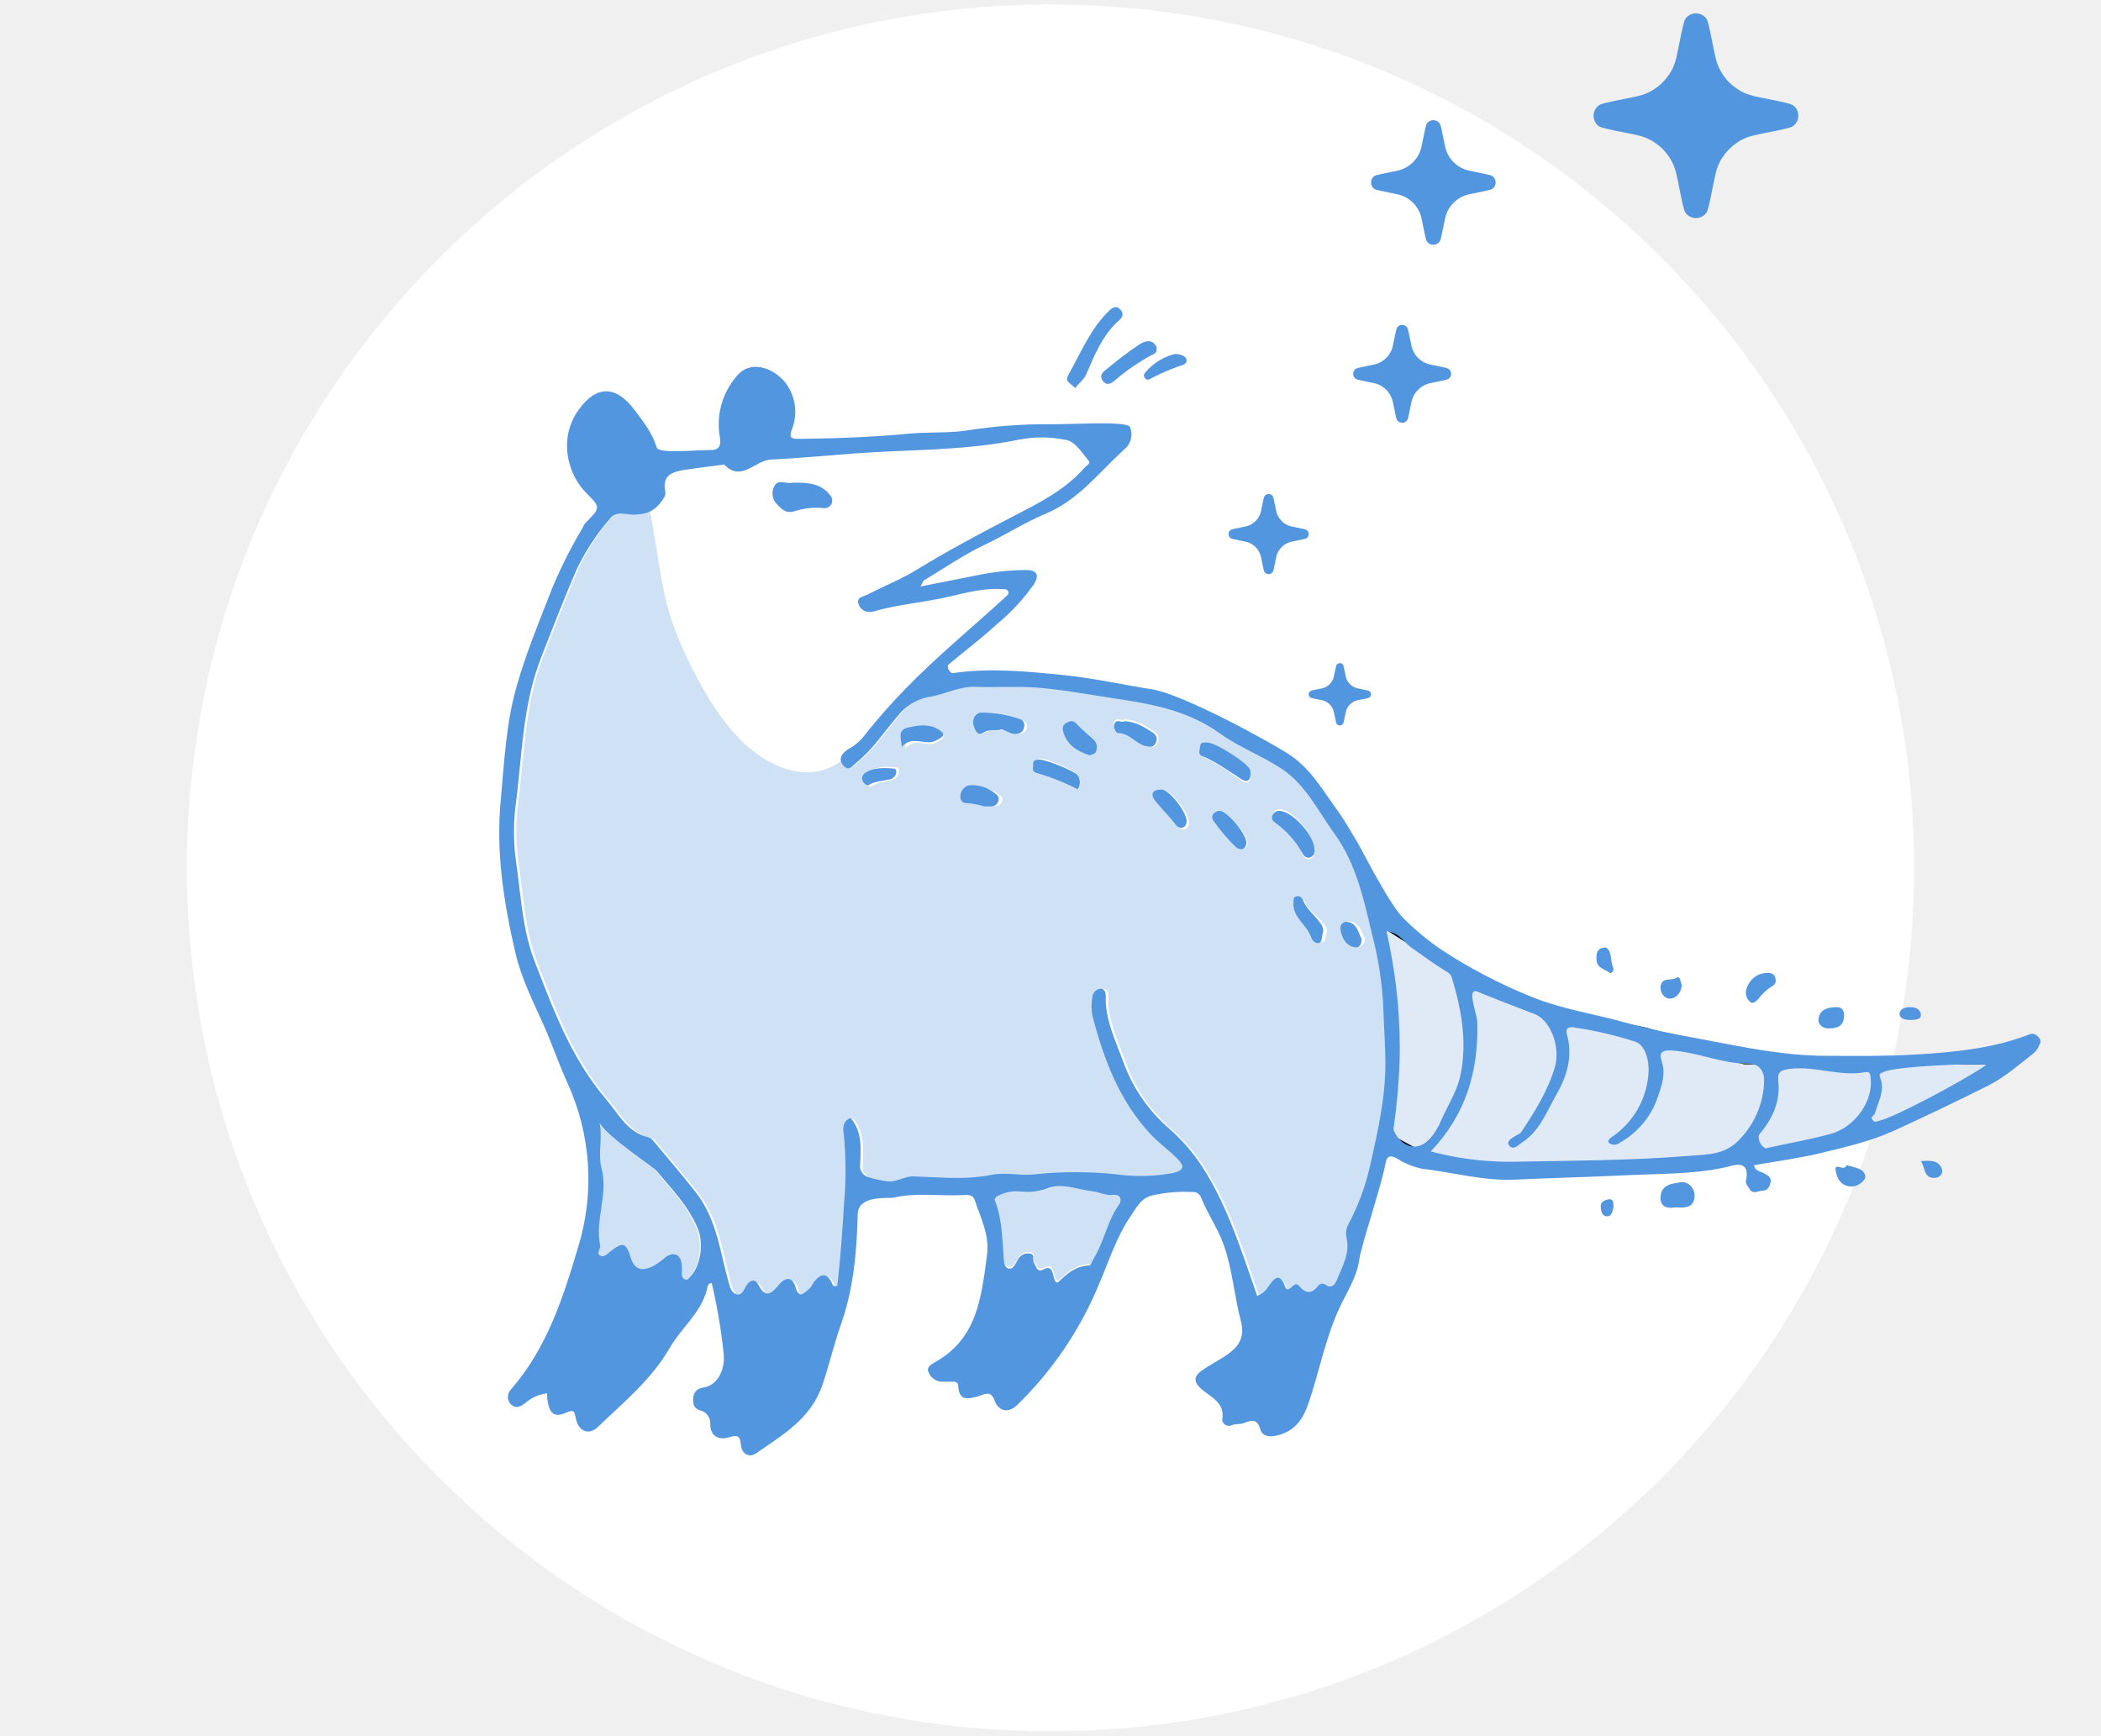
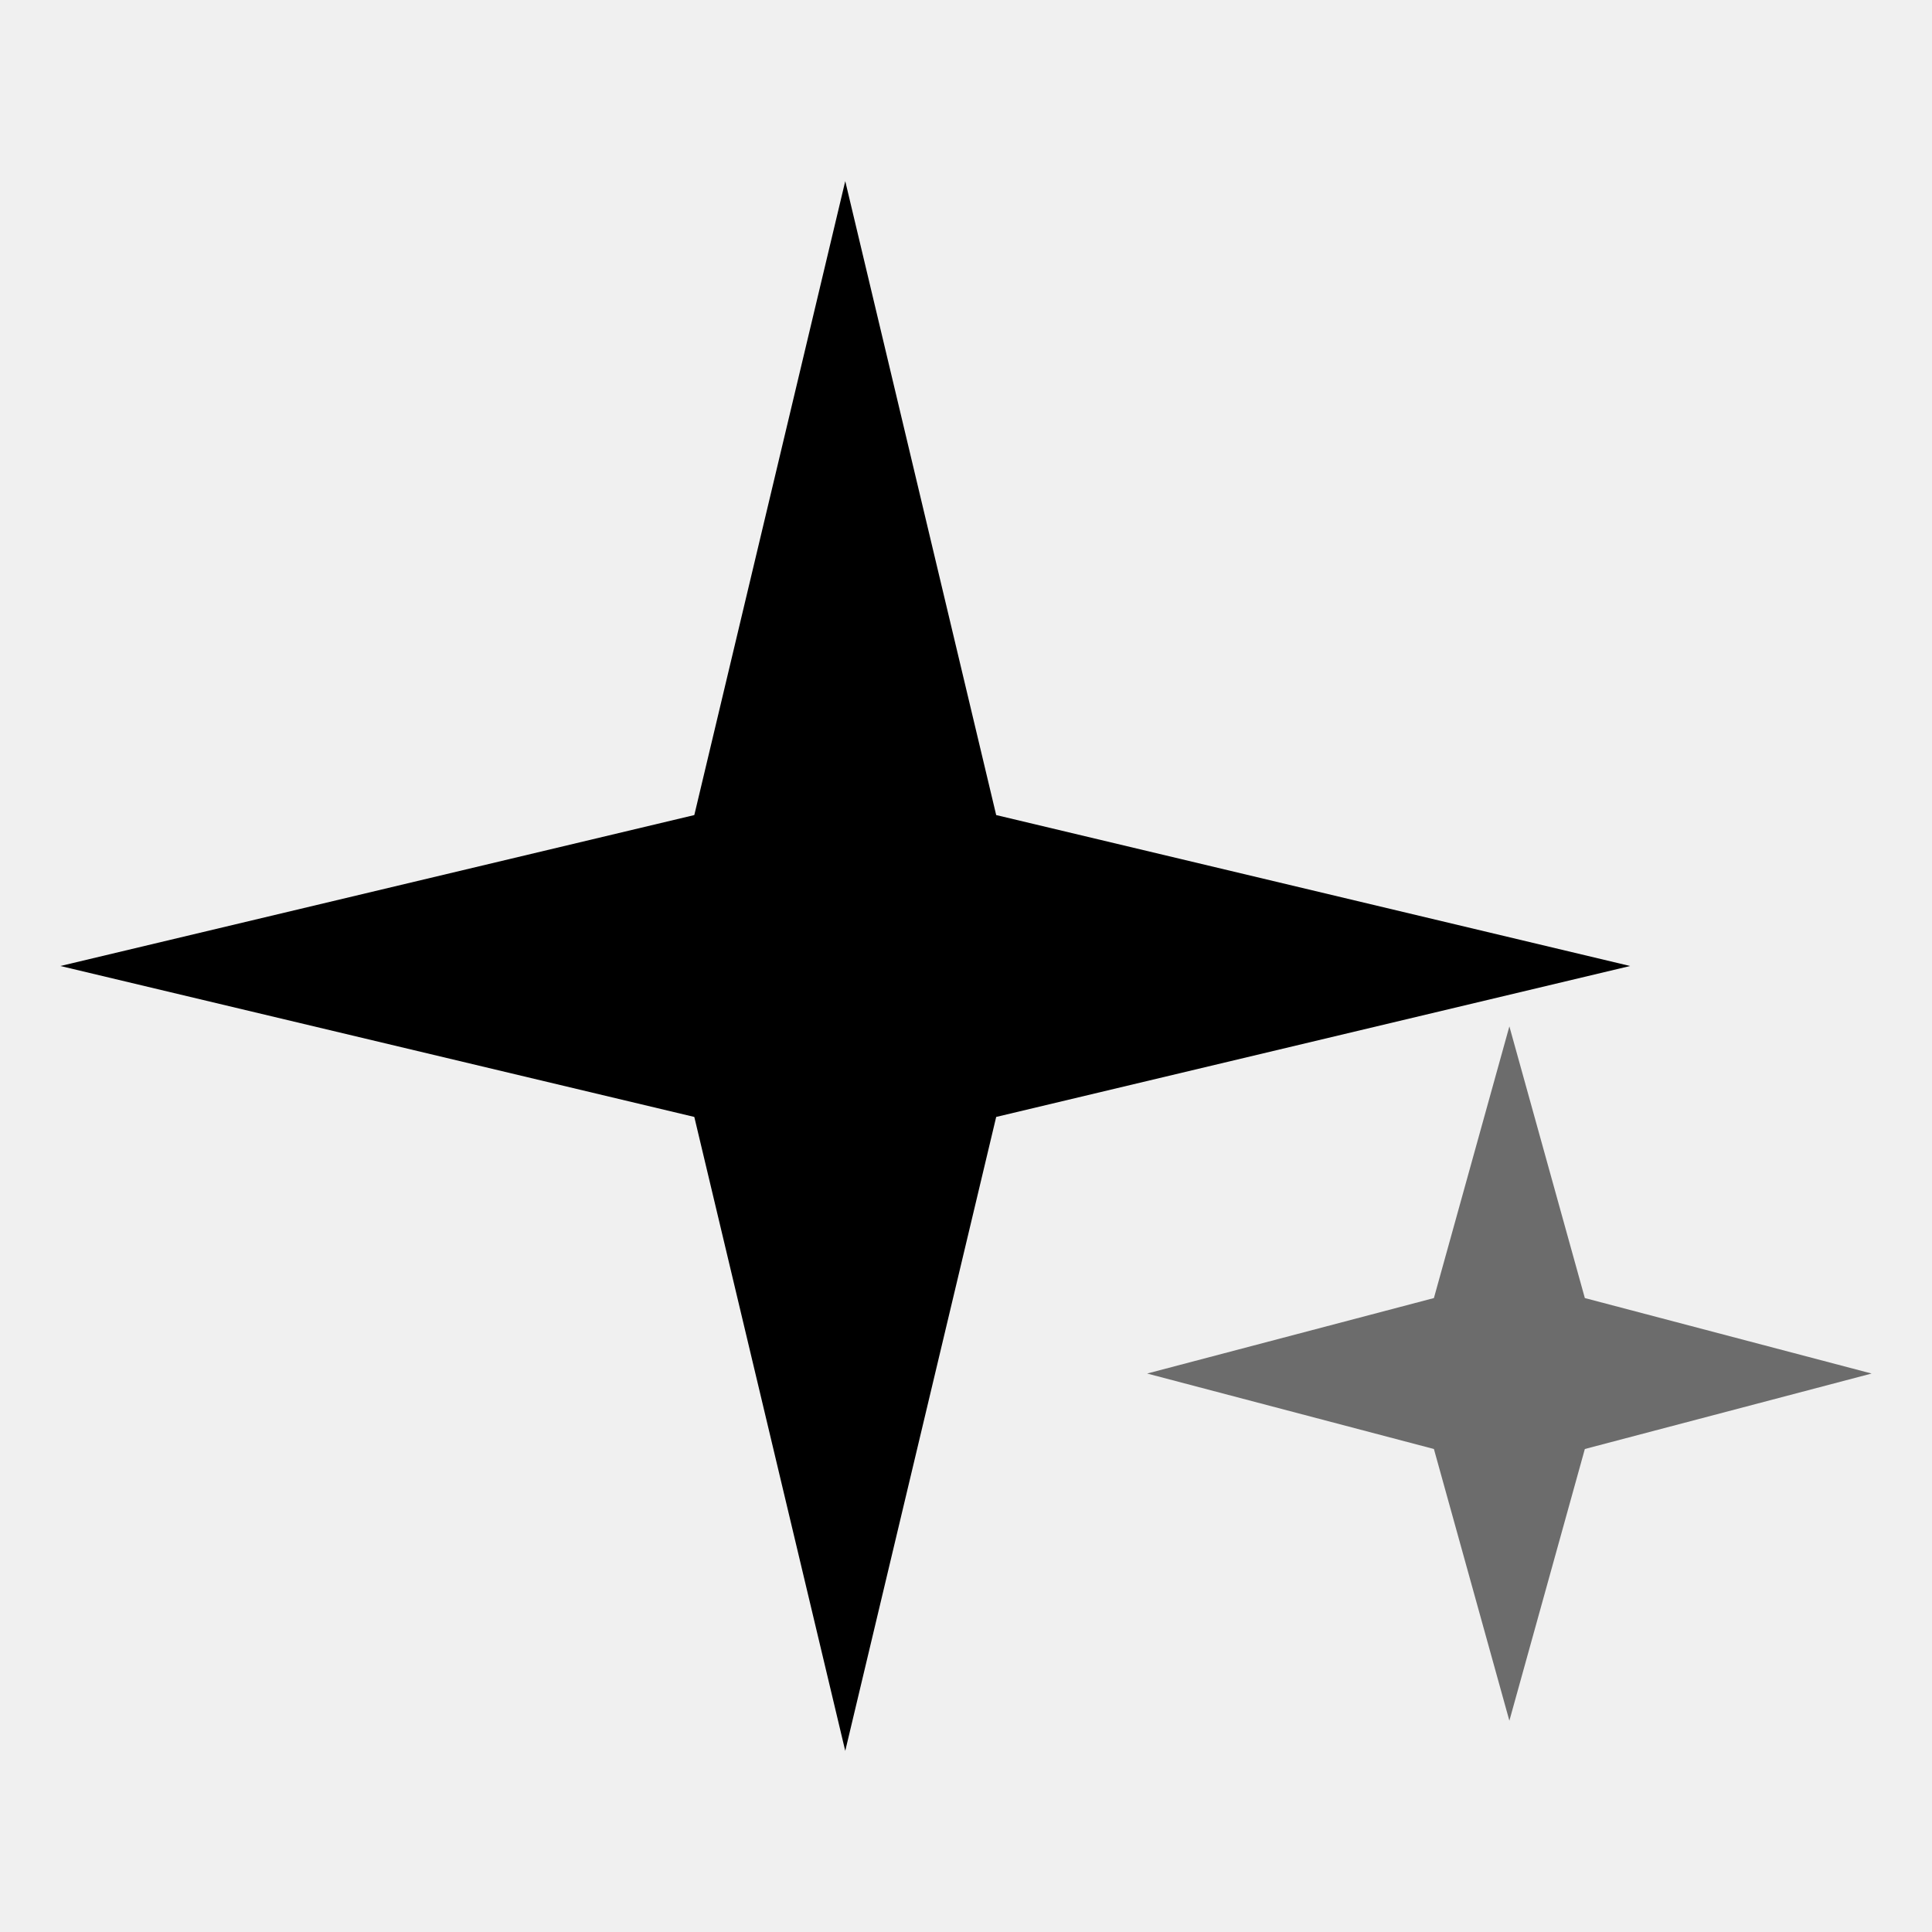
- <svg xmlns="http://www.w3.org/2000/svg" width="236" height="195" viewBox="0 0 236 195" fill="none">
-   <g id="pictogram2" clip-path="url(#clip0_1366_658536)">
-     <circle id="Ellipse 24" cx="118" cy="97.5" r="97" fill="white" />
-     <path id="stars" d="M189.342 23.926C189.139 23.659 188.96 22.764 188.602 20.974C188.36 19.765 188.239 19.161 188.023 18.637C187.432 17.206 186.295 16.068 184.863 15.477C184.339 15.261 183.735 15.14 182.526 14.899C180.736 14.54 179.841 14.361 179.574 14.158C178.809 13.575 178.809 12.425 179.574 11.842C179.841 11.639 180.736 11.46 182.526 11.101C183.735 10.86 184.339 10.739 184.863 10.523C186.295 9.932 187.432 8.795 188.023 7.363C188.239 6.839 188.36 6.235 188.601 5.026C188.96 3.236 189.139 2.341 189.342 2.074C189.925 1.309 191.075 1.309 191.658 2.074C191.861 2.341 192.04 3.236 192.398 5.026C192.64 6.235 192.761 6.839 192.977 7.363C193.568 8.795 194.705 9.932 196.137 10.523C196.661 10.739 197.265 10.86 198.474 11.101C200.264 11.46 201.159 11.639 201.426 11.842C202.191 12.425 202.191 13.575 201.426 14.158C201.159 14.361 200.264 14.54 198.474 14.899C197.265 15.14 196.661 15.261 196.137 15.477C194.705 16.068 193.568 17.206 192.977 18.637C192.761 19.161 192.64 19.765 192.398 20.974C192.04 22.764 191.861 23.659 191.658 23.926C191.075 24.691 189.925 24.691 189.342 23.926Z" fill="#5296E0" />
-     <g id="Frame 1">
-       <path id="Vector 2" d="M217.127 119.074H224.325L222.076 121.773L215.328 124.922L209.03 127.621L199.583 129.87H194.634L184.738 131.22L168.093 131.67L160.445 130.32L155.497 127.621L156.397 123.122V117.724L155.497 108.277L154.147 102.879L164.044 109.177L173.941 113.675L184.738 115.925L195.984 119.074H202.282L209.93 119.524L217.127 119.074Z" fill="#DFEAF6" stroke="black" />
-       <path id="Vector" d="M73.238 142.271C73.73 141.991 74.195 141.664 74.626 141.295C75.611 140.604 76.368 140.972 76.477 142.2C76.496 142.516 76.496 142.833 76.477 143.149C76.46 143.279 76.483 143.412 76.543 143.528C76.604 143.645 76.698 143.74 76.814 143.801C77.113 143.944 77.266 143.653 77.435 143.478C78.627 142.244 78.931 139.683 78.284 138.082C77.244 135.521 75.371 133.597 73.668 131.541C73.27 131.064 68.115 127.702 67.25 126.096C67.598 127.828 67.032 129.61 67.462 131.223C68.251 134.189 66.689 137.046 67.315 139.996C67.38 140.303 66.842 140.796 67.282 141.092C67.723 141.388 68.023 140.955 68.371 140.692C69.819 139.546 70.206 139.595 70.717 141.279C71.169 142.842 72.089 142.781 73.238 142.271Z" fill="#CFE1F4" />
-       <path id="Vector_2" d="M73.041 127.823C73.248 127.865 73.438 127.97 73.585 128.123C75.219 130.085 76.852 132.037 78.442 134.037C80.81 137.044 81.164 140.804 82.171 144.33C82.329 144.877 82.514 145.423 82.977 145.56C83.581 145.773 83.842 145.161 84.065 144.713C84.463 143.98 85.116 143.745 85.486 144.494C86.352 146.238 87.12 145.281 87.795 144.494C88.655 143.483 89.352 143.712 89.662 144.778C90.076 146.189 90.647 145.369 91.148 144.997C91.459 144.762 91.595 144.314 91.867 144.008C92.504 143.292 93.124 143.128 93.663 144.144C93.789 144.379 93.8 144.828 94.35 144.614C94.698 141.515 94.927 138.378 95.112 135.218C95.347 132.588 95.326 129.941 95.052 127.314C94.954 126.615 95.079 125.98 95.83 125.674C97.142 127.199 96.968 129.052 96.919 130.845C96.886 131.016 96.887 131.191 96.921 131.361C96.956 131.532 97.024 131.693 97.121 131.837C97.218 131.981 97.343 132.104 97.487 132.199C97.632 132.294 97.794 132.36 97.964 132.392C98.597 132.584 99.243 132.724 99.897 132.813C100.986 132.999 101.852 132.266 102.859 132.266C105.788 132.359 108.744 132.693 111.635 132.097C113.268 131.764 114.82 132.206 116.36 132.048C119.5 131.706 122.667 131.706 125.806 132.048C127.866 132.325 129.958 132.272 132.001 131.889C133.488 131.583 133.226 131.004 132.508 130.249C131.566 129.293 130.444 128.5 129.53 127.516C126.002 123.739 124.265 119.049 122.997 114.152C122.856 113.43 122.856 112.687 122.997 111.965C123.024 111.729 123.134 111.511 123.308 111.349C123.482 111.188 123.707 111.094 123.944 111.085C124.336 111.085 124.527 111.473 124.488 111.883C124.38 114.551 125.577 116.885 126.432 119.285C127.489 122.249 129.296 124.886 131.675 126.937C133.119 128.209 134.374 129.682 135.404 131.31C138.24 135.748 139.759 140.755 141.491 145.757C141.998 145.553 142.422 145.183 142.694 144.707C143.238 143.893 143.935 142.958 144.556 144.707C144.724 145.188 144.959 145.068 145.231 144.844C145.503 144.62 145.775 144.215 146.134 144.647C146.864 145.549 147.539 145.604 148.269 144.647C148.366 144.519 148.51 144.434 148.669 144.412C148.828 144.389 148.989 144.431 149.118 144.527C149.804 145.019 150.207 144.428 150.348 144.051C150.947 142.521 151.851 141.056 151.475 139.269C151.343 138.758 151.404 138.217 151.644 137.749C152.798 135.574 153.645 133.249 154.159 130.84C154.998 127.117 155.825 123.4 155.825 119.558C155.825 117.475 155.645 115.393 155.591 113.321C155.471 110.537 155.057 107.774 154.355 105.078C153.397 101.137 152.58 97.07 150.152 93.676C148.312 91.096 146.962 88.122 144.164 86.275C141.948 84.794 139.389 83.853 137.282 82.317C133.662 79.683 129.573 78.967 125.376 78.333C122.588 77.912 119.812 77.387 117.008 77.147C114.618 76.939 112.19 77.147 109.789 77.032C107.933 76.961 106.343 77.928 104.557 78.169C103.162 78.446 101.914 79.223 101.046 80.355C99.549 82.099 98.324 84.067 96.495 85.537C96.021 85.92 95.585 86.63 94.965 85.914C94.344 85.198 94.812 84.526 95.476 84.094C96.095 83.766 96.649 83.327 97.11 82.798C98.607 80.879 100.206 79.041 101.901 77.294C105.439 73.599 109.392 70.352 113.148 66.909C113.339 66.734 113.595 66.548 113.469 66.263C113.344 65.979 113.056 66.028 112.734 66.007C110.704 65.87 108.738 66.411 106.844 66.854C104.007 67.515 101.095 67.723 98.291 68.537C97.959 68.638 97.601 68.603 97.295 68.439C96.989 68.275 96.76 67.996 96.658 67.663C96.429 66.892 97.175 66.887 97.681 66.619C99.532 65.651 101.492 64.859 103.251 63.787C106.751 61.645 110.328 59.71 113.987 57.813C116.845 56.326 119.757 54.878 121.957 52.396C122.191 52.134 122.752 51.822 122.539 51.56C121.799 50.669 121.026 49.373 120.068 49.188C118.275 48.802 116.422 48.787 114.624 49.144C108.548 50.401 102.374 50.237 96.249 50.691C93.108 50.926 89.945 51.237 86.826 51.385C85.056 51.472 83.483 53.987 81.583 51.931C81.583 51.931 81.49 51.959 81.436 51.964C79.993 52.156 78.55 52.325 77.119 52.549C75.687 52.773 74.587 53.167 74.974 54.987C75.072 55.43 74.799 55.747 74.511 56.151C73.678 57.305 72.66 57.605 71.337 57.6C70.499 57.6 69.491 57.152 68.827 57.977C67.343 59.682 66.091 61.577 65.103 63.612C63.633 66.98 62.316 70.412 60.993 73.84C58.881 79.306 58.908 85.04 58.135 90.67C57.896 92.955 57.966 95.263 58.342 97.529C58.815 101.044 59.033 104.635 60.301 107.953C62.408 113.419 64.439 118.984 68.375 123.581C69.78 125.188 70.705 127.21 73.041 127.823ZM151.677 103.52C152.766 103.684 152.923 104.69 153.31 105.428C153.283 105.975 153.027 106.352 152.559 106.292C151.535 106.166 151.029 105.406 150.833 104.482C150.787 104.36 150.776 104.227 150.8 104.098C150.823 103.969 150.881 103.849 150.967 103.751C151.053 103.652 151.163 103.579 151.287 103.538C151.411 103.498 151.544 103.491 151.671 103.52H151.677ZM148.595 103.646C148.889 103.99 149.178 104.329 148.998 104.832C148.867 105.204 148.971 105.794 148.481 105.86C148.284 105.866 148.09 105.807 147.929 105.693C147.768 105.578 147.648 105.414 147.588 105.226C147.071 103.963 145.541 103.318 145.438 101.842C145.541 101.498 145.312 101.104 145.77 101C145.92 100.95 146.084 100.956 146.23 101.016C146.377 101.076 146.498 101.187 146.57 101.328C147.016 102.307 147.926 102.864 148.59 103.646H148.595ZM143.08 91.293C143.171 91.134 143.315 91.012 143.485 90.947C143.656 90.882 143.844 90.879 144.017 90.937C145.487 91.254 147.67 93.96 147.659 95.502C147.709 95.699 147.687 95.908 147.596 96.09C147.505 96.272 147.351 96.414 147.163 96.491C146.744 96.638 146.45 96.24 146.309 95.944C145.568 94.504 144.522 93.245 143.244 92.255C143.096 92.148 142.996 91.987 142.965 91.807C142.935 91.627 142.976 91.442 143.08 91.293ZM139.003 95.179C138.079 94.323 137.245 93.375 136.515 92.348C136.095 91.746 136.553 91.293 137.168 91.222C138.088 91.276 140.238 93.916 140.14 94.753C140.042 95.589 139.269 95.425 138.992 95.179H139.003ZM135.192 84.001C135.246 83.569 135.644 83.668 135.932 83.662C136.781 83.662 140.179 85.93 140.429 86.701C140.461 86.832 140.477 86.966 140.478 87.1C140.478 87.865 140.119 88.128 139.531 87.734C138.164 86.832 136.89 85.794 135.36 85.149C134.914 84.979 135.115 84.394 135.164 84.028L135.192 84.001ZM133.558 92.643C133.308 93.441 132.589 93.222 132.268 92.801C131.484 91.774 130.515 90.927 129.72 89.926C129.35 89.462 129.176 88.707 130.575 88.674C131.375 88.642 133.869 91.555 133.526 92.643H133.558ZM125.115 81.208C125.327 80.426 126.029 81.088 126.329 80.809C127.717 80.88 128.729 81.579 129.748 82.246C129.942 82.385 130.075 82.594 130.121 82.829C130.166 83.064 130.12 83.307 129.993 83.509C129.758 84.017 129.345 83.968 128.817 83.832C127.624 83.531 126.922 82.263 125.55 82.257C125.37 82.263 125.017 81.629 125.115 81.208ZM119.834 81.405C120.258 81.219 120.525 81.12 120.923 81.492C121.543 82.099 122.229 82.634 122.899 83.192C123.058 83.329 123.17 83.514 123.218 83.719C123.266 83.925 123.247 84.14 123.166 84.334C123.057 84.69 122.659 84.739 122.392 84.793C121.069 84.367 119.937 83.799 119.496 82.449C119.398 82.115 119.284 81.651 119.855 81.399L119.834 81.405ZM116.322 85.777C116.273 85.368 116.562 85.291 116.91 85.231C117.574 85.165 120.879 86.603 121.167 87.149C121.287 87.4 121.346 87.675 121.34 87.952C121.333 88.23 121.261 88.501 121.129 88.746C119.721 87.938 118.23 87.286 116.681 86.8C116.099 86.581 116.404 86.111 116.344 85.75L116.322 85.777ZM110.334 80.311C111.911 80.308 113.479 80.54 114.988 81C115.135 81.064 115.252 81.181 115.317 81.328C115.381 81.475 115.388 81.641 115.337 81.793C115.222 82.274 114.874 82.399 114.411 82.443C113.622 82.52 112.952 81.804 112.468 82.055C111.678 82.126 111.134 82.022 110.769 82.241C110.001 82.7 109.74 82.241 109.517 81.694C109.439 81.548 109.401 81.384 109.405 81.218C109.408 81.052 109.455 80.89 109.539 80.748C109.623 80.605 109.742 80.486 109.885 80.403C110.028 80.32 110.19 80.275 110.355 80.273L110.334 80.311ZM109.326 88.401C110.402 88.333 111.466 88.668 112.31 89.341C112.378 89.378 112.438 89.428 112.485 89.49C112.533 89.551 112.567 89.622 112.585 89.697C112.603 89.773 112.605 89.851 112.59 89.927C112.575 90.004 112.545 90.076 112.5 90.139C112.255 90.659 111.749 90.604 110.9 90.571C110.235 90.377 109.55 90.265 108.858 90.238C108.766 90.241 108.674 90.223 108.589 90.186C108.504 90.149 108.428 90.093 108.367 90.023C108.306 89.953 108.261 89.87 108.236 89.781C108.211 89.691 108.206 89.597 108.221 89.505C108.238 89.217 108.36 88.945 108.564 88.742C108.768 88.538 109.039 88.417 109.326 88.401ZM102.363 81.842C103.452 81.53 104.623 81.372 105.63 82.175C106.338 82.749 105.886 82.979 105.298 83.361C104.165 84.105 102.842 82.678 101.721 84.132C101.601 83.012 101.313 82.142 102.347 81.842H102.363ZM97.616 86.712C98.525 86.067 99.619 86.084 100.692 86.204C100.937 86.204 100.98 86.45 100.975 86.674C100.966 86.884 100.894 87.086 100.767 87.253C100.641 87.42 100.466 87.544 100.267 87.609C99.494 87.827 98.672 87.833 97.964 88.319C97.747 88.467 97.491 88.194 97.349 87.975C97.229 87.772 97.189 87.531 97.237 87.299C97.284 87.068 97.415 86.863 97.605 86.723L97.616 86.712ZM87.272 54.462C87.669 53.571 88.655 54.276 89.21 54.058C90.664 54.058 91.932 54.058 92.978 55.151C93.359 55.55 93.522 55.862 93.408 56.315C93.345 56.516 93.207 56.685 93.024 56.786C92.84 56.888 92.625 56.915 92.422 56.862C91.401 56.777 90.373 56.902 89.401 57.228C88.421 57.512 87.996 56.878 87.479 56.348C87.267 56.089 87.136 55.774 87.1 55.441C87.064 55.108 87.126 54.772 87.278 54.473L87.272 54.462Z" fill="#CFE1F4" />
-       <path id="Vector_3" d="M72.862 56.75C74.183 62.924 74.062 67.231 76.803 73.126C79.034 77.924 82.47 84.256 87.847 86.227C94.315 88.596 97.017 82.712 100.728 78.677C104.438 74.644 108.785 71.363 112.605 67.58C113.701 66.488 114.633 65.877 114.83 64.452C112.638 64.25 110.55 65.637 108.308 65.855C105.567 66.123 102.904 65.495 100.41 66.608C104.537 64.714 108.5 62.083 112.413 59.747C115.099 58.142 123.31 54.834 123.677 51.313C124.225 45.985 112.216 48.469 109.042 48.747C103.326 49.249 97.428 48.949 91.503 49.473C86.389 49.926 74.485 48.638 73.235 54.932L72.862 56.75Z" fill="white" />
-       <path id="Vector_4" d="M125.242 134.25C124.421 134.34 123.705 133.953 122.939 133.863C121.197 133.672 119.437 132.892 117.695 133.539C116.762 133.872 115.76 133.991 114.77 133.889C114.019 133.804 113.258 133.893 112.55 134.149C112.168 134.303 111.557 134.467 111.74 134.918C112.567 136.922 112.545 139.021 112.739 141.11C112.772 141.471 112.739 142.282 113.4 142.324C113.849 142.356 114.071 141.794 114.315 141.386C114.425 141.153 114.607 140.958 114.836 140.826C115.065 140.695 115.33 140.633 115.597 140.649C116.413 140.707 115.98 141.349 116.197 141.672C116.413 141.996 116.507 142.733 117.179 142.446C118.111 141.959 118.239 142.446 118.411 143.083C118.489 143.358 118.638 144.116 119.049 143.729C120.053 142.791 121.041 142.012 122.523 141.975C122.695 141.975 122.85 141.497 123.011 141.248C124.227 139.382 124.565 137.134 125.925 135.315C126.23 134.886 126.186 134.144 125.242 134.25Z" fill="#CFE1F4" />
-       <path id="Vector_5" d="M75.225 151.436C76.521 149.195 78.711 147.519 79.397 144.907C79.49 144.548 79.484 144.178 79.942 144.135C80.555 146.722 81 149.347 81.276 151.991C81.478 153.585 80.813 155.642 78.912 155.903C78.624 155.937 78.359 156.075 78.167 156.292C77.975 156.509 77.87 156.789 77.872 157.078C77.834 157.677 77.872 158.166 78.602 158.433C78.956 158.508 79.27 158.709 79.487 158.998C79.705 159.287 79.81 159.645 79.784 160.005C79.784 161.349 80.742 161.839 81.924 161.463C82.834 161.175 83.139 161.327 83.21 162.258C83.291 163.346 84.152 163.814 84.925 163.275C87.91 161.197 91.108 159.412 92.409 155.506C93.15 153.286 93.684 151.006 94.457 148.808C95.879 144.782 96.238 140.604 96.347 136.387C96.402 134.211 99.811 134.679 100.405 134.543C102.987 133.956 105.591 134.396 108.178 134.26C108.723 134.233 109.267 134.179 109.485 134.804C110.144 136.844 111.179 138.678 110.858 141.083C110.22 145.8 109.768 150.419 104.991 153.052C104.648 153.243 104.022 153.596 104.294 154.14C104.405 154.434 104.595 154.69 104.843 154.883C105.091 155.075 105.388 155.194 105.7 155.228C106.113 155.228 106.533 155.228 106.952 155.228C107.257 155.228 107.606 155.228 107.628 155.658C107.715 157.492 108.772 157.176 109.992 156.828C110.536 156.67 111.293 156.164 111.686 157.274C112.143 158.574 113.254 158.803 114.24 157.862C118.148 154.067 121.248 149.521 123.353 144.499C124.513 141.839 125.357 139.021 127.024 136.594C127.645 135.686 128.113 134.679 129.322 134.325C130.833 133.971 132.386 133.834 133.936 133.917C134.143 133.895 134.351 133.942 134.527 134.053C134.703 134.164 134.836 134.331 134.905 134.527C135.646 136.377 136.812 138.003 137.476 139.908C138.446 142.682 138.642 145.609 139.383 148.411C139.835 150.125 139.23 151.197 137.983 152.089C137.03 152.775 135.962 153.297 134.998 153.972C134.306 154.456 133.952 155.06 134.737 155.849C135.826 156.937 137.683 157.443 137.286 159.57C137.309 159.685 137.358 159.793 137.43 159.886C137.501 159.979 137.593 160.055 137.698 160.107C137.803 160.159 137.918 160.187 138.036 160.189C138.153 160.19 138.269 160.164 138.375 160.114C138.778 159.929 139.312 160.043 139.731 159.875C140.625 159.516 141.256 159.38 141.583 160.625C141.736 161.213 142.373 161.474 143.217 161.316C145.396 160.892 146.355 159.521 147.03 157.508C148.179 154.091 148.849 150.522 150.336 147.198C151.18 145.305 152.422 143.558 152.7 141.415C152.885 140 155.238 132.982 155.631 130.702C155.794 129.755 156.246 129.783 156.927 130.158C157.781 130.702 158.725 131.089 159.716 131.3C163.169 131.692 166.557 132.677 170.065 132.525C174.286 132.34 178.513 132.236 182.734 132.03C186.389 131.85 190.054 131.942 193.677 131.17C194.657 130.963 196.667 130.082 196.111 132.731C196.062 132.971 196.34 133.275 196.498 133.553C196.901 134.26 197.522 133.765 198.023 133.76C198.524 133.754 198.775 133.346 198.878 132.846C199.004 132.231 198.579 132.068 198.17 131.823C197.762 131.578 197.157 131.605 197.021 130.909C199.624 130.441 202.206 130.109 204.723 129.494C207.446 128.836 210.169 128.188 212.702 127.051C216.27 125.419 219.783 123.733 223.313 121.97C225.219 121.007 226.717 119.652 228.346 118.395C228.628 118.168 228.855 117.88 229.01 117.552C229.228 117.122 229.321 116.845 228.923 116.464C228.797 116.3 228.615 116.189 228.412 116.151C228.208 116.114 227.998 116.154 227.823 116.263C223.754 117.813 219.445 118.216 215.17 118.471C211.842 118.667 208.476 118.629 205.12 118.613C200.42 118.613 195.861 117.644 191.34 116.785C188.344 116.241 185.348 115.653 182.385 114.832C178.921 113.863 175.332 113.352 171.976 111.964C168.436 110.536 165.046 108.761 161.856 106.665C160.355 105.628 158.95 104.459 157.657 103.172C156.023 101.578 153 95.485 152.411 94.527C151.714 93.396 151.077 92.22 150.298 91.143C148.664 88.912 147.319 86.475 144.949 84.854C143.032 83.548 132.901 77.982 129.41 77.444C126.141 76.932 122.873 76.192 119.562 75.855C115.384 75.431 111.244 75.006 107.034 75.621C106.729 75.665 106.244 74.908 106.571 74.636C108.39 73.124 110.275 71.688 112.018 70.093C113.558 68.815 114.926 67.343 116.087 65.714C116.811 64.593 116.495 64.027 115.172 64.032C113.32 64.06 111.476 64.266 109.665 64.647L103.396 65.888C103.624 65.501 103.679 65.267 103.826 65.18C106.103 63.809 108.303 62.281 110.694 61.16C112.993 60.072 115.117 58.679 117.47 57.705C121.169 56.176 123.522 52.972 126.381 50.404C126.714 50.106 126.946 49.711 127.044 49.275C127.141 48.839 127.1 48.383 126.926 47.972C126.632 47.232 119.927 47.727 117.634 47.656C114.532 47.656 111.436 47.903 108.374 48.396C106.299 48.668 104.223 48.521 102.165 48.717C98.041 49.103 93.907 49.261 89.773 49.305C89.049 49.305 88.553 49.305 88.934 48.282C89.262 47.474 89.388 46.599 89.303 45.733C89.217 44.865 88.923 44.032 88.444 43.304C87.387 41.644 84.495 40.121 82.736 42.275C81.936 43.203 81.352 44.297 81.027 45.478C80.702 46.659 80.644 47.897 80.857 49.103C81.015 50.115 80.78 50.594 79.702 50.567C78.264 50.529 73.983 51.013 73.765 50.279C73.285 48.646 72.261 47.373 71.287 46.073C69.157 43.222 66.929 43.287 64.947 46.111C62.681 49.343 63.781 53.314 65.862 55.393C67.496 57.025 67.468 57.025 65.736 58.777C65.612 58.944 65.509 59.127 65.431 59.321C64.155 61.457 63.032 63.68 62.071 65.975C60.644 69.631 59.135 73.249 58.051 77.025C56.836 81.241 56.645 85.626 56.242 89.946C55.698 95.675 56.575 101.372 57.877 106.97C58.541 109.892 59.881 112.503 61.079 115.191C62.011 117.275 62.74 119.445 63.677 121.524C66.375 127.332 66.831 133.931 64.957 140.054C63.263 145.773 61.433 151.48 57.375 156.115C57.159 156.347 57.042 156.654 57.051 156.971C57.06 157.288 57.195 157.589 57.424 157.807C57.904 158.27 58.427 158.058 58.95 157.666C59.647 157.039 60.523 156.643 61.455 156.534C61.455 156.866 61.455 157.176 61.526 157.475C61.782 158.933 62.365 159.265 63.705 158.661C64.576 158.264 64.56 158.781 64.696 159.412C65.006 160.832 66.166 161.262 67.141 160.326C70.045 157.546 73.171 154.989 75.225 151.436ZM125.695 135.337C124.36 137.198 124.028 139.51 122.835 141.425C122.677 141.687 122.525 142.165 122.356 142.171C120.902 142.214 119.927 143.009 118.946 143.972C118.543 144.369 118.402 143.591 118.32 143.308C118.156 142.682 118.026 142.16 117.111 142.655C116.452 142.949 116.386 142.252 116.147 141.861C115.907 141.469 116.359 140.871 115.558 140.811C115.296 140.794 115.036 140.858 114.811 140.993C114.586 141.128 114.408 141.328 114.3 141.567C114.06 141.986 113.837 142.557 113.401 142.53C112.764 142.486 112.786 141.654 112.753 141.284C112.563 139.146 112.584 136.986 111.773 134.929C111.593 134.472 112.192 134.304 112.568 134.14C113.262 133.878 114.01 133.786 114.747 133.874C115.718 133.979 116.701 133.856 117.617 133.515C119.327 132.851 121.054 133.651 122.764 133.847C123.522 133.934 124.224 134.336 125.025 134.244C125.967 134.135 126.011 134.897 125.695 135.337ZM210.589 125.114C210.97 123.803 211.755 122.536 211.21 121.11C210.987 120.533 211.286 120.599 211.629 120.419C212.86 119.799 221.755 119.407 223.111 119.647C220.54 121.42 212.8 125.528 211.172 125.882C210.867 125.947 210.627 126.154 210.36 125.849C210.006 125.457 210.518 125.359 210.589 125.114ZM201.133 120.071C203.971 119.75 206.716 120.98 209.543 120.452C210.061 120.354 210.088 120.713 210.126 121.121C210.442 123.743 208.301 126.654 205.66 127.378C203.203 128.052 200.708 128.466 198.323 129.01C197.702 128.727 197.337 127.786 197.669 127.378C199.096 125.675 199.995 123.765 199.755 121.486C199.635 120.376 200.044 120.202 201.133 120.071ZM165.533 111.41C165.811 111.235 166.078 111.475 166.399 111.594C168.382 112.394 170.381 113.151 172.39 113.929C174.171 114.625 175.348 117.634 174.629 119.979C173.817 122.634 172.358 124.978 170.816 127.269C170.707 127.427 169.079 128.009 169.471 128.618C169.95 129.347 170.56 128.618 171.023 128.319C172.979 127.03 173.747 124.853 174.836 122.949C176.045 120.865 176.672 118.646 176.013 116.208C175.778 115.359 176.399 115.349 176.917 115.441C179.218 115.788 181.488 116.319 183.703 117.03C184.793 117.411 185.337 119.168 185.147 120.838C185.019 122.216 184.587 123.549 183.881 124.74C183.176 125.931 182.215 126.951 181.067 127.726C180.833 127.889 180.457 128.178 180.789 128.45C180.966 128.559 181.173 128.611 181.381 128.598C181.588 128.585 181.787 128.509 181.95 128.379C183.977 127.244 185.507 125.393 186.236 123.188C186.661 121.932 187.135 120.621 186.639 119.179C186.351 118.33 186.612 117.933 187.848 118.02C190.779 118.232 193.497 119.527 196.454 119.511C197.718 119.511 198.192 120.474 198.159 121.48C198.096 123.813 197.195 126.045 195.621 127.77C193.911 129.766 191.955 129.674 189.837 129.848C183.104 130.392 176.361 130.392 169.618 130.522C166.611 130.523 163.617 130.132 160.712 129.358C164.699 125.169 166.056 120.332 165.947 114.946C165.93 114.059 165.032 111.731 165.522 111.426L165.533 111.41ZM158.615 106.513C159.906 107.432 161.186 108.363 162.537 109.184C162.763 109.304 162.944 109.495 163.049 109.728C164.138 113.336 164.841 116.964 164.051 120.767C163.626 122.813 162.417 124.478 161.666 126.36C159.166 131.203 156.442 127.525 156.54 126.758C156.904 124.209 157.131 121.643 157.221 119.07C157.27 117.024 157.188 114.995 157.036 112.949C156.796 110.146 156.361 107.363 155.734 104.62C157.232 104.777 157.749 105.925 158.604 106.524L158.615 106.513ZM60.028 107.928C58.753 104.636 58.541 101.056 58.067 97.552C57.699 95.299 57.637 93.005 57.882 90.735C58.655 85.131 58.628 79.43 60.742 73.983C62.065 70.572 63.383 67.155 64.854 63.804C65.842 61.778 67.095 59.892 68.579 58.195C69.244 57.368 70.252 57.814 71.091 57.819C72.409 57.819 73.433 57.526 74.266 56.377C74.56 55.975 74.811 55.654 74.729 55.219C74.337 53.407 75.513 53.004 76.875 52.792C78.237 52.58 79.751 52.4 81.194 52.21C81.243 52.21 81.32 52.156 81.341 52.177C83.237 54.218 84.811 51.715 86.587 51.633C89.708 51.481 92.872 51.176 96.015 50.942C102.148 50.485 108.319 50.654 114.398 49.403C116.198 49.047 118.051 49.062 119.845 49.446C120.804 49.653 121.577 50.921 122.318 51.807C122.536 52.063 121.969 52.352 121.735 52.64C119.556 55.104 116.62 56.552 113.761 58.032C110.122 59.914 106.522 61.84 103.02 63.978C101.26 65.066 99.299 65.833 97.448 66.796C96.941 67.058 96.195 67.068 96.424 67.835C96.525 68.167 96.754 68.445 97.061 68.608C97.367 68.771 97.725 68.806 98.058 68.706C100.863 67.895 103.777 67.689 106.615 67.03C108.51 66.59 110.476 66.056 112.508 66.187C112.835 66.187 113.107 66.133 113.243 66.443C113.38 66.753 113.113 66.905 112.922 67.085C109.164 70.534 105.209 73.766 101.669 77.422C99.974 79.161 98.374 80.99 96.876 82.901C96.415 83.427 95.861 83.864 95.242 84.19C94.583 84.62 94.103 85.278 94.73 86.002C95.356 86.725 95.786 86.002 96.26 85.626C98.069 84.163 99.316 82.204 100.814 80.469C101.682 79.342 102.93 78.568 104.327 78.292C106.114 78.053 107.709 77.085 109.561 77.161C111.969 77.253 114.393 77.068 116.784 77.275C119.589 77.514 122.367 78.042 125.156 78.456C129.35 79.087 133.44 79.799 137.068 82.422C139.176 83.951 141.736 84.886 143.953 86.361C146.725 88.2 148.076 91.165 149.944 93.728C152.373 97.106 153.212 101.154 154.149 105.077C154.851 107.76 155.266 110.51 155.385 113.281C155.445 115.343 155.62 117.416 155.62 119.489C155.62 123.297 154.786 127.013 153.953 130.718C153.438 133.116 152.591 135.431 151.436 137.595C151.196 138.062 151.136 138.6 151.268 139.108C151.649 140.887 150.723 142.372 150.14 143.868C149.993 144.244 149.595 144.831 148.909 144.342C148.78 144.246 148.619 144.205 148.46 144.227C148.301 144.249 148.157 144.334 148.059 144.461C147.33 145.403 146.66 145.343 145.924 144.461C145.576 144.032 145.292 144.434 145.02 144.657C144.748 144.88 144.514 145 144.345 144.521C143.724 142.797 143.048 143.727 142.482 144.521C142.199 145.014 141.752 145.391 141.218 145.588C139.47 140.609 137.95 135.626 135.129 131.208C134.099 129.587 132.842 128.122 131.398 126.855C129.018 124.814 127.21 122.189 126.152 119.239C125.297 116.85 124.099 114.527 124.208 111.872C124.208 111.464 124.039 111.083 123.663 111.078C123.426 111.086 123.201 111.18 123.027 111.34C122.853 111.501 122.743 111.719 122.715 111.954C122.575 112.672 122.575 113.411 122.715 114.13C123.99 119.026 125.733 123.667 129.252 127.432C130.167 128.411 131.289 129.195 132.231 130.152C132.95 130.882 133.211 131.458 131.724 131.785C129.68 132.165 127.587 132.219 125.526 131.942C122.385 131.602 119.217 131.602 116.076 131.942C114.534 132.095 112.966 131.66 111.348 131.991C108.45 132.584 105.498 132.253 102.568 132.16C101.56 132.127 100.694 132.884 99.605 132.704C98.95 132.616 98.303 132.476 97.671 132.285C97.501 132.253 97.339 132.188 97.194 132.093C97.049 131.998 96.924 131.876 96.827 131.733C96.73 131.59 96.662 131.429 96.627 131.259C96.593 131.09 96.592 130.915 96.625 130.746C96.691 128.961 96.87 127.122 95.536 125.599C94.784 125.898 94.659 126.529 94.757 127.231C95.032 129.845 95.052 132.48 94.817 135.098C94.637 138.237 94.403 141.366 94.054 144.45C93.51 144.663 93.51 144.217 93.368 143.983C92.823 142.976 92.208 143.139 91.57 143.847C91.298 144.151 91.162 144.597 90.852 144.831C90.356 145.207 89.762 146.023 89.365 144.614C89.054 143.553 88.362 143.324 87.496 144.331C86.821 145.125 86.053 146.083 85.187 144.331C84.816 143.585 84.163 143.819 83.765 144.548C83.526 144.995 83.264 145.604 82.676 145.392C82.218 145.234 82.028 144.723 81.87 144.168C80.884 140.664 80.508 136.915 78.139 133.923C76.559 131.926 74.909 129.989 73.28 128.036C73.133 127.884 72.943 127.779 72.735 127.737C70.404 127.149 69.467 125.114 68.067 123.477C64.168 118.918 62.136 113.401 60.028 107.938V107.928ZM70.824 141.23C70.306 139.538 69.919 139.51 68.476 140.647C68.144 140.909 67.806 141.317 67.387 141.045C66.967 140.773 67.49 140.261 67.419 139.957C66.793 137.051 68.351 134.222 67.566 131.252C67.141 129.652 67.708 127.884 67.354 126.165C68.22 127.737 73.378 131.094 73.776 131.567C75.481 133.613 77.354 135.522 78.395 138.058C79.043 139.646 78.732 142.187 77.545 143.411C77.376 143.585 77.224 143.868 76.924 143.732C76.808 143.672 76.713 143.578 76.653 143.462C76.593 143.346 76.569 143.214 76.586 143.085C76.606 142.771 76.606 142.457 76.586 142.144C76.472 140.925 75.72 140.56 74.734 141.246C74.311 141.616 73.853 141.946 73.367 142.231C72.229 142.764 71.308 142.824 70.824 141.235V141.23Z" fill="#5296E0" />
-       <path id="Vector_6" d="M120.767 43.611C121.198 43.007 121.732 42.702 122.032 42.008C122.97 39.849 123.854 37.624 125.675 36.015C126.09 35.649 126.27 35.249 125.866 34.794C125.463 34.339 125.07 34.456 124.656 34.844C122.501 36.881 121.416 39.616 120.004 42.136C119.529 42.929 120.336 43.051 120.767 43.611Z" fill="#5296E0" />
-       <path id="Vector_7" d="M123.935 42.857C124.49 43.497 125.074 42.857 125.44 42.557C126.661 41.536 127.974 40.642 129.362 39.886C129.629 39.742 130.001 39.696 129.918 39.004C129.507 38.092 128.679 38.23 127.929 38.727C126.752 39.525 125.613 40.383 124.518 41.299C124.046 41.663 123.313 42.113 123.935 42.857Z" fill="#5296E0" />
-       <path id="Vector_8" d="M188.828 132.814C187.904 132.978 186.57 133.022 186.518 134.502C186.478 135.698 187.413 135.767 188.216 135.641C189.25 135.71 190.336 135.717 190.353 134.325C190.35 134.114 190.307 133.906 190.227 133.714C190.148 133.522 190.033 133.349 189.89 133.208C189.747 133.066 189.579 132.958 189.396 132.89C189.214 132.822 189.021 132.796 188.828 132.814Z" fill="#5296E0" />
-       <path id="Vector_9" d="M128.602 42.467C128.857 42.808 129.133 42.6 129.383 42.467C130.326 41.979 131.302 41.551 132.304 41.184C132.707 41.062 133.488 40.914 133.238 40.293C133.1 39.947 132.452 39.728 131.889 39.784C130.684 40.107 129.607 40.766 128.793 41.678C128.581 41.938 128.347 42.136 128.602 42.467Z" fill="#5296E0" />
-       <path id="Vector_10" d="M197.552 112.186C197.924 111.676 198.371 111.244 198.874 110.908C199.167 110.763 199.571 110.526 199.438 109.93C199.305 109.334 198.869 109.288 198.413 109.317C197.93 109.316 197.458 109.482 197.061 109.792C196.663 110.102 196.359 110.542 196.189 111.052C196.097 111.308 196.082 111.591 196.148 111.857C196.214 112.123 196.356 112.357 196.553 112.521C196.896 112.892 197.255 112.475 197.552 112.186Z" fill="#5296E0" />
-       <path id="Vector_11" d="M205.578 115.527C206.576 115.527 207.138 115.106 207.138 114.062C207.138 113.362 206.795 113.119 206.181 113.149C205.271 113.184 204.351 113.434 204.263 114.531C204.211 115.231 204.98 115.634 205.578 115.527Z" fill="#5296E0" />
-       <path id="Vector_12" d="M209.525 132.095C209.332 131.192 208.225 131.18 207.398 130.891C207.242 131.686 206.079 130.565 206.185 131.415C206.291 132.264 206.732 133.324 208.051 133.287C208.872 133.269 209.631 132.481 209.525 132.095Z" fill="#5296E0" />
-       <path id="Vector_13" d="M187.551 112.189C187.897 112.191 188.231 112.032 188.484 111.745C188.738 111.457 188.891 111.062 188.915 110.641C188.759 110.371 188.754 109.56 188.301 109.855C187.707 110.242 186.68 109.701 186.519 110.837C186.51 111.01 186.529 111.183 186.576 111.347C186.624 111.51 186.698 111.659 186.795 111.786C186.892 111.913 187.009 112.014 187.139 112.083C187.269 112.152 187.409 112.188 187.551 112.189Z" fill="#5296E0" />
-       <path id="Vector_14" d="M180.823 109.29C180.956 109.396 181.384 109.088 181.193 108.678C180.843 107.932 181.121 106.832 180.354 106.434C179.416 106.512 179.324 106.995 179.324 107.674C179.308 108.785 180.251 108.852 180.823 109.29Z" fill="#5296E0" />
-       <path id="Vector_15" d="M218.101 131.269C217.719 130.337 216.843 130.368 215.77 130.445C216.292 131.274 216.079 132.406 217.371 132.324C217.505 132.319 217.636 132.284 217.753 132.223C217.869 132.161 217.968 132.075 218.039 131.971C218.111 131.868 218.154 131.75 218.165 131.627C218.176 131.505 218.154 131.382 218.101 131.269Z" fill="#5296E0" />
-       <path id="Vector_16" d="M214.422 114.585C215.238 114.585 215.854 114.541 215.76 113.915C215.688 113.425 215.255 113.142 214.533 113.147C213.812 113.151 213.34 113.479 213.373 113.944C213.418 114.487 214.117 114.575 214.422 114.585Z" fill="#5296E0" />
-       <path id="Vector_17" d="M180.538 136.644C181.119 136.618 181.124 135.983 181.241 135.595C181.241 135.107 181.211 134.64 180.686 134.74C180.283 134.814 179.773 134.987 179.804 135.564C179.835 136.057 179.952 136.67 180.538 136.644Z" fill="#5296E0" />
-       <path id="Vector_18" d="M89.218 57.44C90.242 57.109 91.326 56.983 92.403 57.069C92.616 57.123 92.843 57.095 93.037 56.992C93.23 56.889 93.375 56.718 93.441 56.514C93.573 56.054 93.39 55.737 92.988 55.333C91.886 54.223 90.549 54.223 89.017 54.223C88.443 54.445 87.393 53.73 86.974 54.634C86.808 54.941 86.741 55.29 86.781 55.635C86.821 55.979 86.966 56.305 87.198 56.569C87.737 57.102 88.185 57.745 89.218 57.44Z" fill="#5296E0" />
-       <path id="Vector_19" d="M146.279 95.823C146.422 96.089 146.714 96.469 147.145 96.335C147.335 96.263 147.491 96.13 147.583 95.959C147.675 95.788 147.698 95.593 147.646 95.407C147.646 93.962 145.44 91.419 143.956 91.127C143.781 91.072 143.591 91.075 143.418 91.136C143.245 91.197 143.1 91.311 143.008 91.46C142.954 91.53 142.916 91.61 142.895 91.694C142.875 91.778 142.872 91.865 142.888 91.95C142.904 92.034 142.938 92.116 142.988 92.188C143.038 92.261 143.103 92.323 143.179 92.373C144.47 93.299 145.528 94.476 146.279 95.823Z" fill="#5296E0" />
-       <path id="Vector_20" d="M135.003 84.928C136.646 85.581 138.004 86.633 139.466 87.546C140.101 87.945 140.468 87.679 140.48 86.904C140.479 86.768 140.461 86.632 140.427 86.5C140.159 85.72 136.524 83.4 135.615 83.423C135.306 83.423 134.881 83.329 134.823 83.766C134.764 84.203 134.56 84.757 135.003 84.928Z" fill="#5296E0" />
-       <path id="Vector_21" d="M110.609 82.223C110.957 81.984 111.489 82.094 112.253 82.015C112.727 81.733 113.37 82.536 114.134 82.45C114.582 82.401 114.92 82.26 115.03 81.72C115.08 81.55 115.073 81.364 115.011 81.199C114.948 81.034 114.835 80.903 114.693 80.831C113.232 80.316 111.714 80.055 110.187 80.059C110.034 80.069 109.886 80.123 109.755 80.216C109.624 80.309 109.515 80.439 109.437 80.593C109.359 80.747 109.315 80.921 109.309 81.099C109.303 81.278 109.335 81.455 109.402 81.616C109.613 82.235 109.866 82.738 110.609 82.223Z" fill="#5296E0" />
-       <path id="Vector_22" d="M125.574 82.356C126.861 82.356 127.533 83.527 128.675 83.81C129.192 83.936 129.569 83.981 129.792 83.512C129.913 83.325 129.957 83.1 129.913 82.883C129.87 82.666 129.743 82.474 129.559 82.346C128.593 81.73 127.631 81.083 126.314 81.018C126.024 81.275 125.363 80.664 125.161 81.386C125.037 81.77 125.373 82.356 125.574 82.356Z" fill="#5296E0" />
-       <path id="Vector_23" d="M129.694 89.885C130.432 90.844 131.326 91.657 132.059 92.643C132.357 93.046 133.024 93.256 133.256 92.491C133.574 91.442 131.26 88.653 130.487 88.69C129.184 88.716 129.35 89.439 129.694 89.885Z" fill="#5296E0" />
-       <path id="Vector_24" d="M116.429 86.832C118.047 87.296 119.606 87.918 121.078 88.689C121.215 88.456 121.291 88.197 121.297 87.932C121.304 87.667 121.243 87.404 121.117 87.166C120.822 86.644 117.368 85.267 116.668 85.334C116.304 85.371 116.002 85.439 116.054 85.856C116.105 86.273 115.797 86.628 116.429 86.832Z" fill="#5296E0" />
-       <path id="Vector_25" d="M146.327 101.07C146.26 100.917 146.148 100.798 146.012 100.733C145.875 100.668 145.724 100.662 145.584 100.716C145.16 100.828 145.367 101.253 145.276 101.624C145.372 103.215 146.792 103.91 147.272 105.271C147.328 105.474 147.439 105.651 147.589 105.774C147.738 105.897 147.918 105.961 148.101 105.954C148.551 105.884 148.455 105.247 148.581 104.847C148.748 104.305 148.48 103.939 148.207 103.568C147.591 102.726 146.747 102.125 146.327 101.07Z" fill="#5296E0" />
-       <path id="Vector_26" d="M122.366 84.854C122.632 84.795 123.029 84.742 123.138 84.359C123.219 84.149 123.238 83.917 123.19 83.695C123.142 83.474 123.03 83.275 122.871 83.126C122.202 82.537 121.512 81.947 120.897 81.293C120.517 80.891 120.256 80.992 119.81 81.198C119.266 81.469 119.353 81.965 119.456 82.319C119.919 83.781 121.055 84.394 122.366 84.854Z" fill="#5296E0" />
-       <path id="Vector_27" d="M136.994 91.088C136.373 91.161 135.894 91.653 136.334 92.252C137.072 93.313 137.914 94.293 138.847 95.178C139.106 95.432 139.892 95.664 139.996 94.737C140.101 93.811 137.923 91.144 136.994 91.088Z" fill="#5296E0" />
-       <path id="Vector_28" d="M108.478 90.222C109.163 90.253 109.842 90.376 110.501 90.588C111.343 90.624 111.845 90.678 112.087 90.115C112.132 90.045 112.162 89.966 112.176 89.882C112.191 89.799 112.189 89.712 112.171 89.63C112.153 89.547 112.12 89.469 112.073 89.402C112.026 89.335 111.966 89.279 111.899 89.239C111.065 88.509 110.018 88.147 108.958 88.22C108.678 88.241 108.414 88.374 108.216 88.595C108.017 88.815 107.897 89.108 107.879 89.419C107.864 89.517 107.868 89.617 107.891 89.712C107.914 89.808 107.956 89.897 108.013 89.973C108.069 90.049 108.14 90.111 108.221 90.154C108.301 90.197 108.388 90.22 108.478 90.222Z" fill="#5296E0" />
-       <path id="Vector_29" d="M105.199 83.166C105.837 82.805 106.327 82.588 105.56 82.047C104.491 81.293 103.239 81.443 102.017 81.732C100.795 82.021 101.202 82.831 101.297 83.894C102.519 82.522 103.971 83.868 105.199 83.166Z" fill="#5296E0" />
-       <path id="Vector_30" d="M97.603 88.171C98.325 87.751 99.165 87.747 99.954 87.558C100.157 87.502 100.336 87.395 100.465 87.251C100.594 87.106 100.668 86.932 100.677 86.751C100.677 86.558 100.638 86.369 100.388 86.345C99.276 86.246 98.164 86.227 97.247 86.784C97.05 86.903 96.912 87.081 96.862 87.282C96.811 87.483 96.852 87.692 96.974 87.869C97.119 88.063 97.375 88.303 97.603 88.171Z" fill="#5296E0" />
-       <path id="Vector_31" d="M152.238 106.427C152.68 106.489 152.922 106.107 152.947 105.54C152.598 104.788 152.433 103.749 151.405 103.58C151.284 103.546 151.156 103.549 151.037 103.588C150.917 103.627 150.81 103.702 150.726 103.803C150.642 103.904 150.585 104.029 150.562 104.163C150.538 104.297 150.549 104.435 150.592 104.563C150.793 105.518 151.271 106.304 152.238 106.427Z" fill="#5296E0" />
-     </g>
-     <path id="stars_2" d="M156.946 47.226C156.849 47.098 156.763 46.67 156.592 45.813C156.476 45.236 156.419 44.947 156.315 44.696C156.033 44.011 155.489 43.468 154.804 43.185C154.553 43.081 154.264 43.024 153.686 42.908C152.83 42.737 152.402 42.651 152.274 42.554C151.909 42.275 151.909 41.725 152.274 41.446C152.402 41.349 152.83 41.263 153.686 41.092C154.264 40.976 154.553 40.919 154.804 40.815C155.489 40.532 156.033 39.989 156.315 39.304C156.419 39.053 156.476 38.764 156.592 38.187C156.763 37.33 156.849 36.902 156.946 36.774C157.225 36.408 157.775 36.408 158.054 36.774C158.151 36.902 158.237 37.33 158.408 38.187C158.524 38.764 158.581 39.053 158.685 39.304C158.967 39.989 159.511 40.532 160.196 40.815C160.447 40.919 160.736 40.976 161.314 41.092C162.17 41.263 162.598 41.349 162.726 41.446C163.091 41.725 163.091 42.275 162.726 42.554C162.598 42.651 162.17 42.737 161.314 42.908C160.736 43.024 160.447 43.081 160.196 43.185C159.511 43.468 158.967 44.011 158.685 44.696C158.581 44.947 158.524 45.236 158.408 45.813C158.237 46.67 158.151 47.098 158.054 47.226C157.775 47.592 157.225 47.592 156.946 47.226Z" fill="#5296E0" />
-     <path id="stars_3" d="M142.047 64.275C141.967 64.171 141.897 63.821 141.757 63.12C141.663 62.647 141.615 62.411 141.531 62.206C141.299 61.646 140.854 61.201 140.294 60.969C140.089 60.885 139.853 60.837 139.38 60.743C138.679 60.603 138.329 60.533 138.224 60.453C137.925 60.225 137.925 59.775 138.224 59.547C138.329 59.467 138.679 59.397 139.38 59.257C139.853 59.163 140.089 59.115 140.294 59.031C140.854 58.799 141.299 58.354 141.531 57.794C141.615 57.589 141.663 57.353 141.757 56.88C141.897 56.179 141.967 55.829 142.047 55.724C142.275 55.425 142.725 55.425 142.953 55.724C143.033 55.829 143.103 56.179 143.243 56.88C143.337 57.353 143.385 57.589 143.469 57.794C143.701 58.354 144.146 58.799 144.706 59.031C144.911 59.115 145.147 59.163 145.62 59.257C146.321 59.397 146.671 59.467 146.776 59.547C147.075 59.775 147.075 60.225 146.776 60.453C146.671 60.533 146.321 60.603 145.62 60.743C145.147 60.837 144.911 60.885 144.706 60.969C144.146 61.201 143.701 61.646 143.469 62.206C143.385 62.411 143.337 62.647 143.243 63.12C143.103 63.821 143.033 64.171 142.953 64.275C142.725 64.575 142.275 64.575 142.047 64.275Z" fill="#5296E0" />
-     <path id="stars_4" d="M150.148 81.325C150.086 81.244 150.031 80.972 149.922 80.427C149.849 80.059 149.812 79.875 149.746 79.716C149.566 79.28 149.22 78.934 148.784 78.754C148.625 78.688 148.441 78.651 148.073 78.578C147.528 78.469 147.256 78.414 147.175 78.352C146.942 78.175 146.942 77.825 147.175 77.648C147.256 77.586 147.528 77.531 148.073 77.422C148.441 77.349 148.625 77.312 148.784 77.246C149.22 77.066 149.566 76.72 149.746 76.284C149.812 76.125 149.849 75.941 149.922 75.573C150.031 75.028 150.086 74.756 150.148 74.675C150.325 74.442 150.675 74.442 150.852 74.675C150.914 74.756 150.969 75.028 151.078 75.573C151.151 75.941 151.188 76.125 151.254 76.284C151.434 76.72 151.78 77.066 152.216 77.246C152.375 77.312 152.559 77.349 152.927 77.422C153.472 77.531 153.744 77.586 153.825 77.648C154.058 77.825 154.058 78.175 153.825 78.352C153.744 78.414 153.472 78.469 152.927 78.578C152.559 78.651 152.375 78.688 152.216 78.754C151.78 78.934 151.434 79.28 151.254 79.716C151.188 79.875 151.151 80.059 151.078 80.427C150.969 80.972 150.914 81.244 150.852 81.325C150.675 81.558 150.325 81.558 150.148 81.325Z" fill="#5296E0" />
-     <path id="stars_5" d="M160.295 27.151C160.171 26.988 160.062 26.443 159.844 25.354C159.697 24.618 159.624 24.25 159.492 23.931C159.132 23.06 158.44 22.368 157.569 22.008C157.25 21.876 156.882 21.803 156.146 21.656C155.057 21.438 154.512 21.329 154.349 21.205C153.884 20.85 153.884 20.15 154.349 19.795C154.512 19.671 155.057 19.562 156.146 19.344C156.882 19.197 157.25 19.124 157.569 18.992C158.44 18.632 159.132 17.94 159.492 17.069C159.624 16.75 159.697 16.382 159.844 15.646C160.062 14.557 160.171 14.012 160.295 13.849C160.65 13.384 161.35 13.384 161.705 13.849C161.829 14.012 161.938 14.557 162.156 15.646C162.303 16.382 162.376 16.75 162.508 17.069C162.868 17.94 163.56 18.632 164.431 18.992C164.75 19.124 165.118 19.197 165.854 19.344C166.943 19.562 167.488 19.671 167.651 19.795C168.116 20.15 168.116 20.85 167.651 21.205C167.488 21.329 166.943 21.438 165.854 21.656C165.118 21.803 164.75 21.876 164.431 22.008C163.56 22.368 162.868 23.06 162.508 23.931C162.376 24.25 162.303 24.618 162.156 25.354C161.938 26.443 161.829 26.988 161.705 27.151C161.35 27.616 160.65 27.616 160.295 27.151Z" fill="#5296E0" />
-   </g>
-   <defs>
-     <clipPath id="clip0_1366_658536">
-       <rect width="236" height="194" fill="white" transform="translate(0 0.5)" />
-     </clipPath>
-   </defs>
+ <svg xmlns="http://www.w3.org/2000/svg" width="64" height="64" viewBox="0 0 64 64" fill="none">
+   <path d="M28 6 L33 27 L54 32 L33 37 L28 58 L23 37 L2 32 L23 27 Z" fill="currentColor" />
+   <path d="M50 34 L52.5 43 L62 45.5 L52.5 48 L50 57 L47.5 48 L38 45.5 L47.5 43 Z" fill="currentColor" opacity="0.55" />
</svg>
